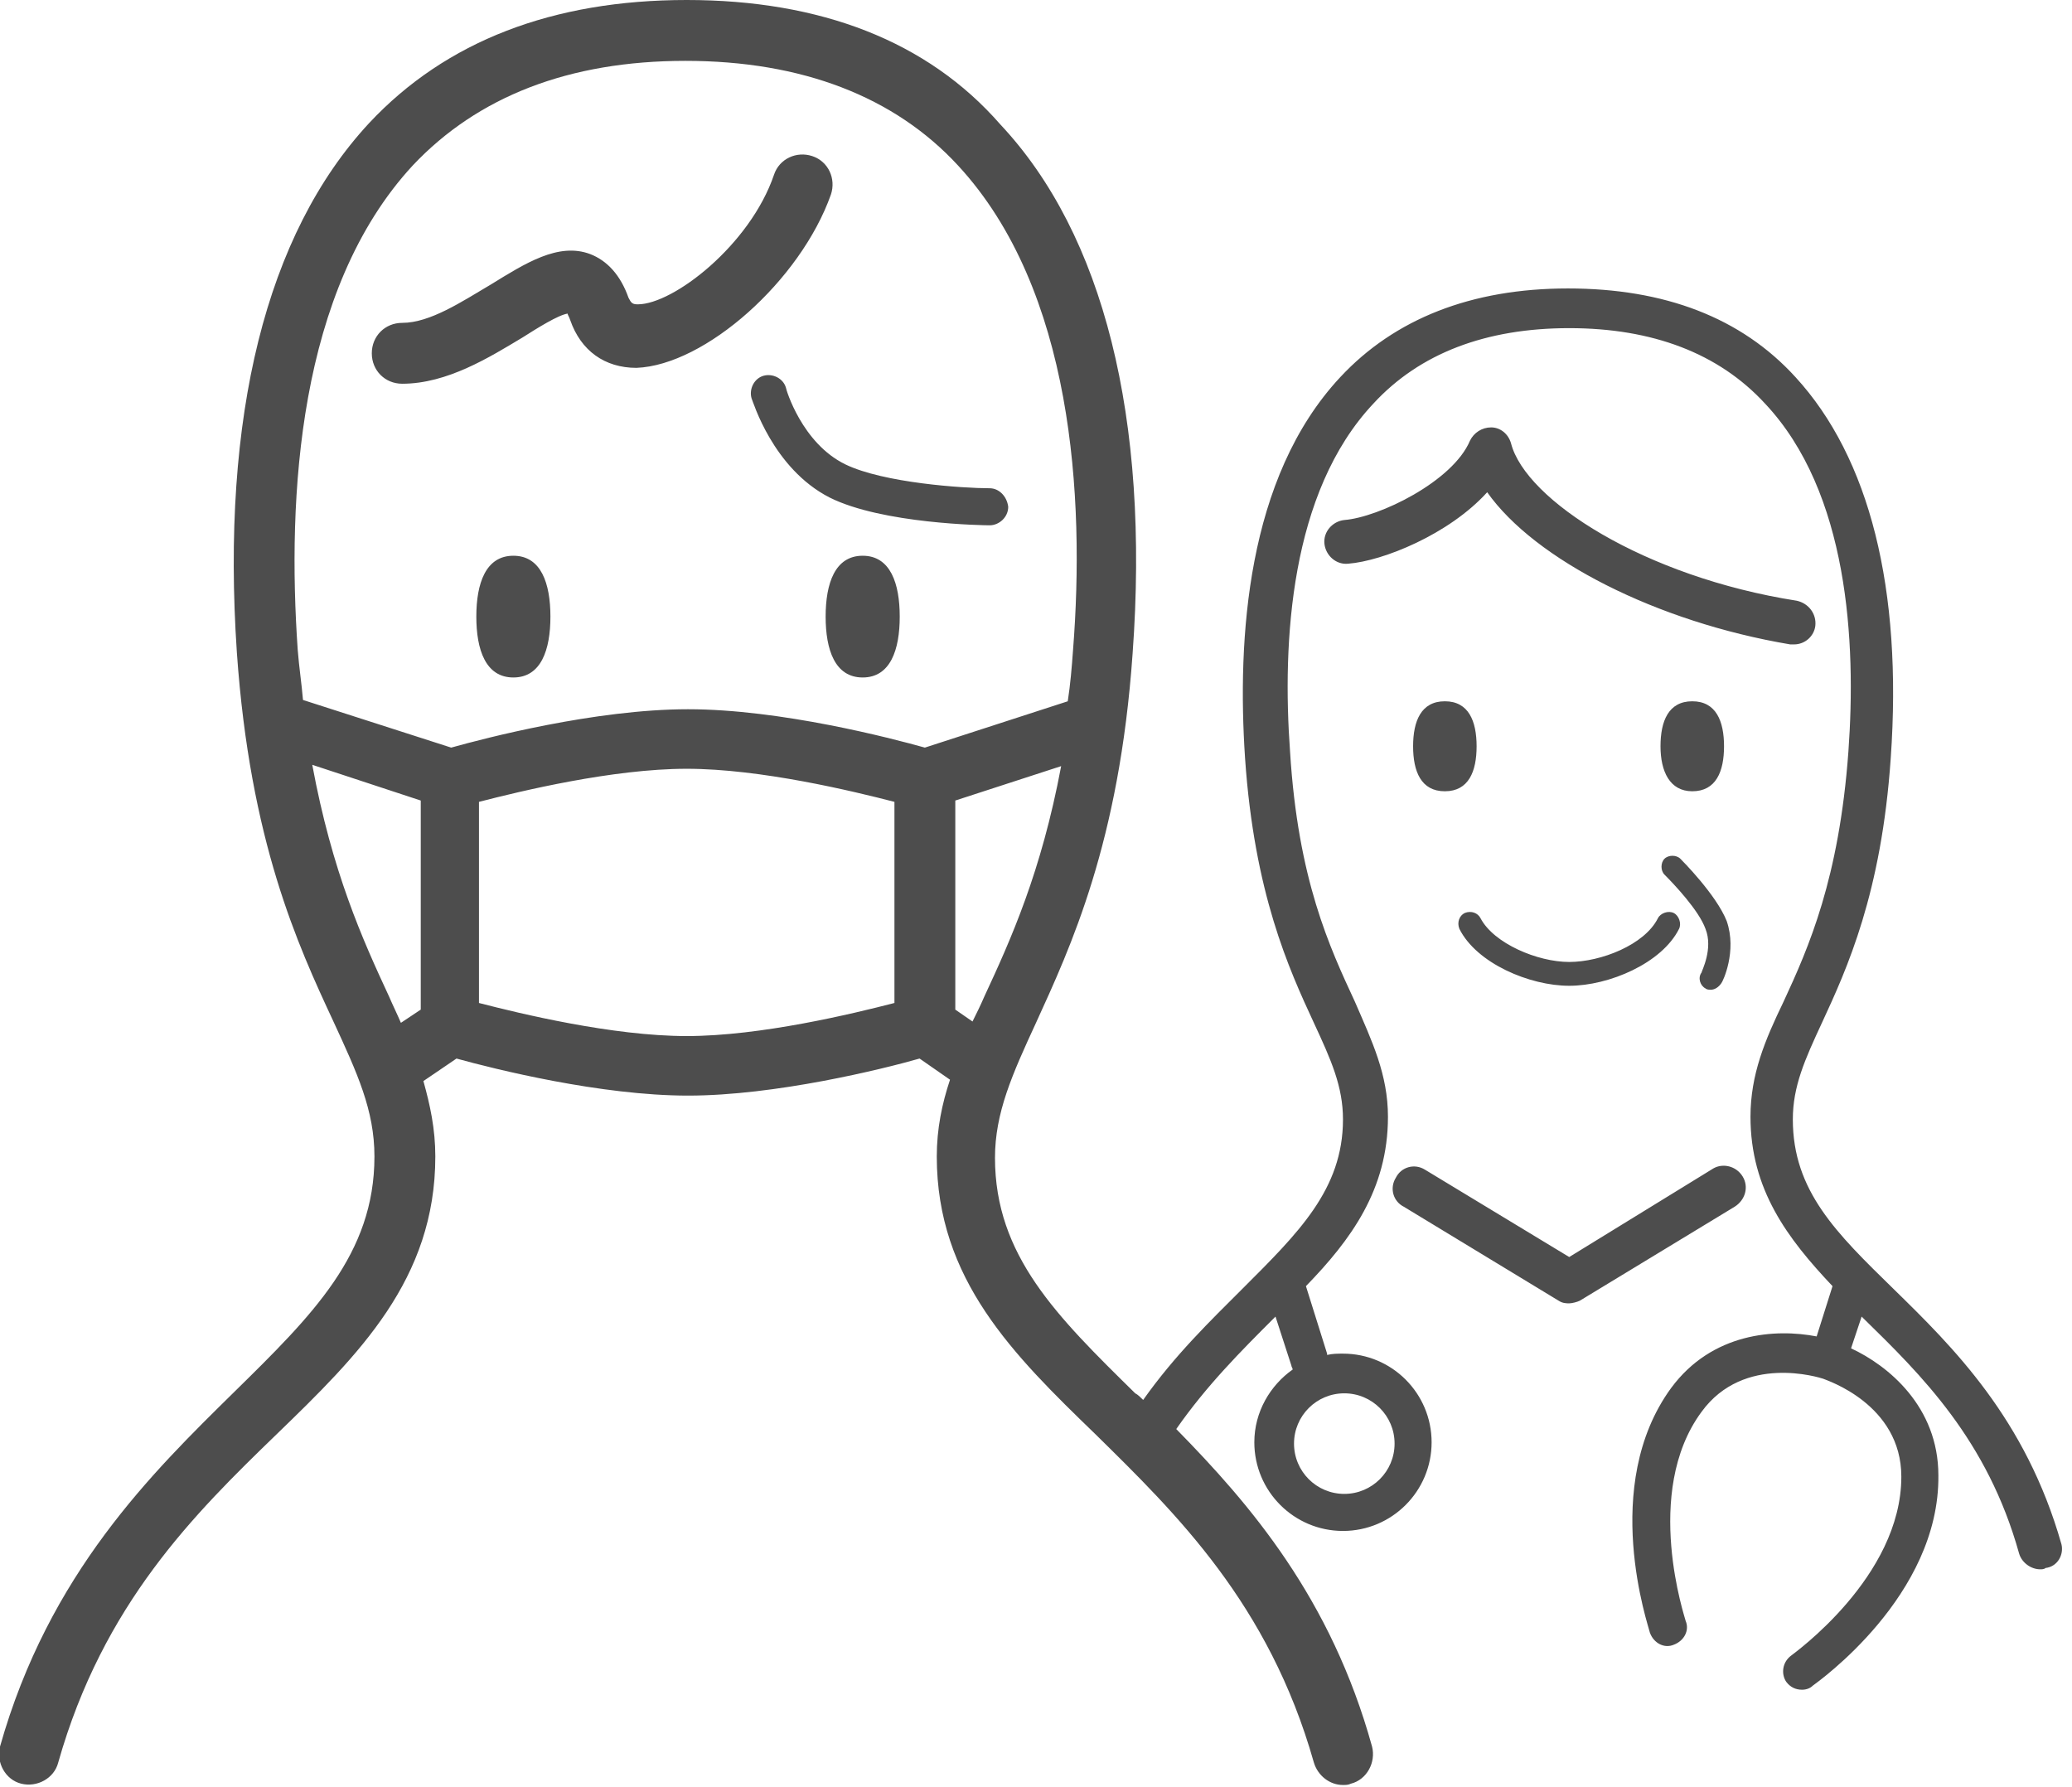
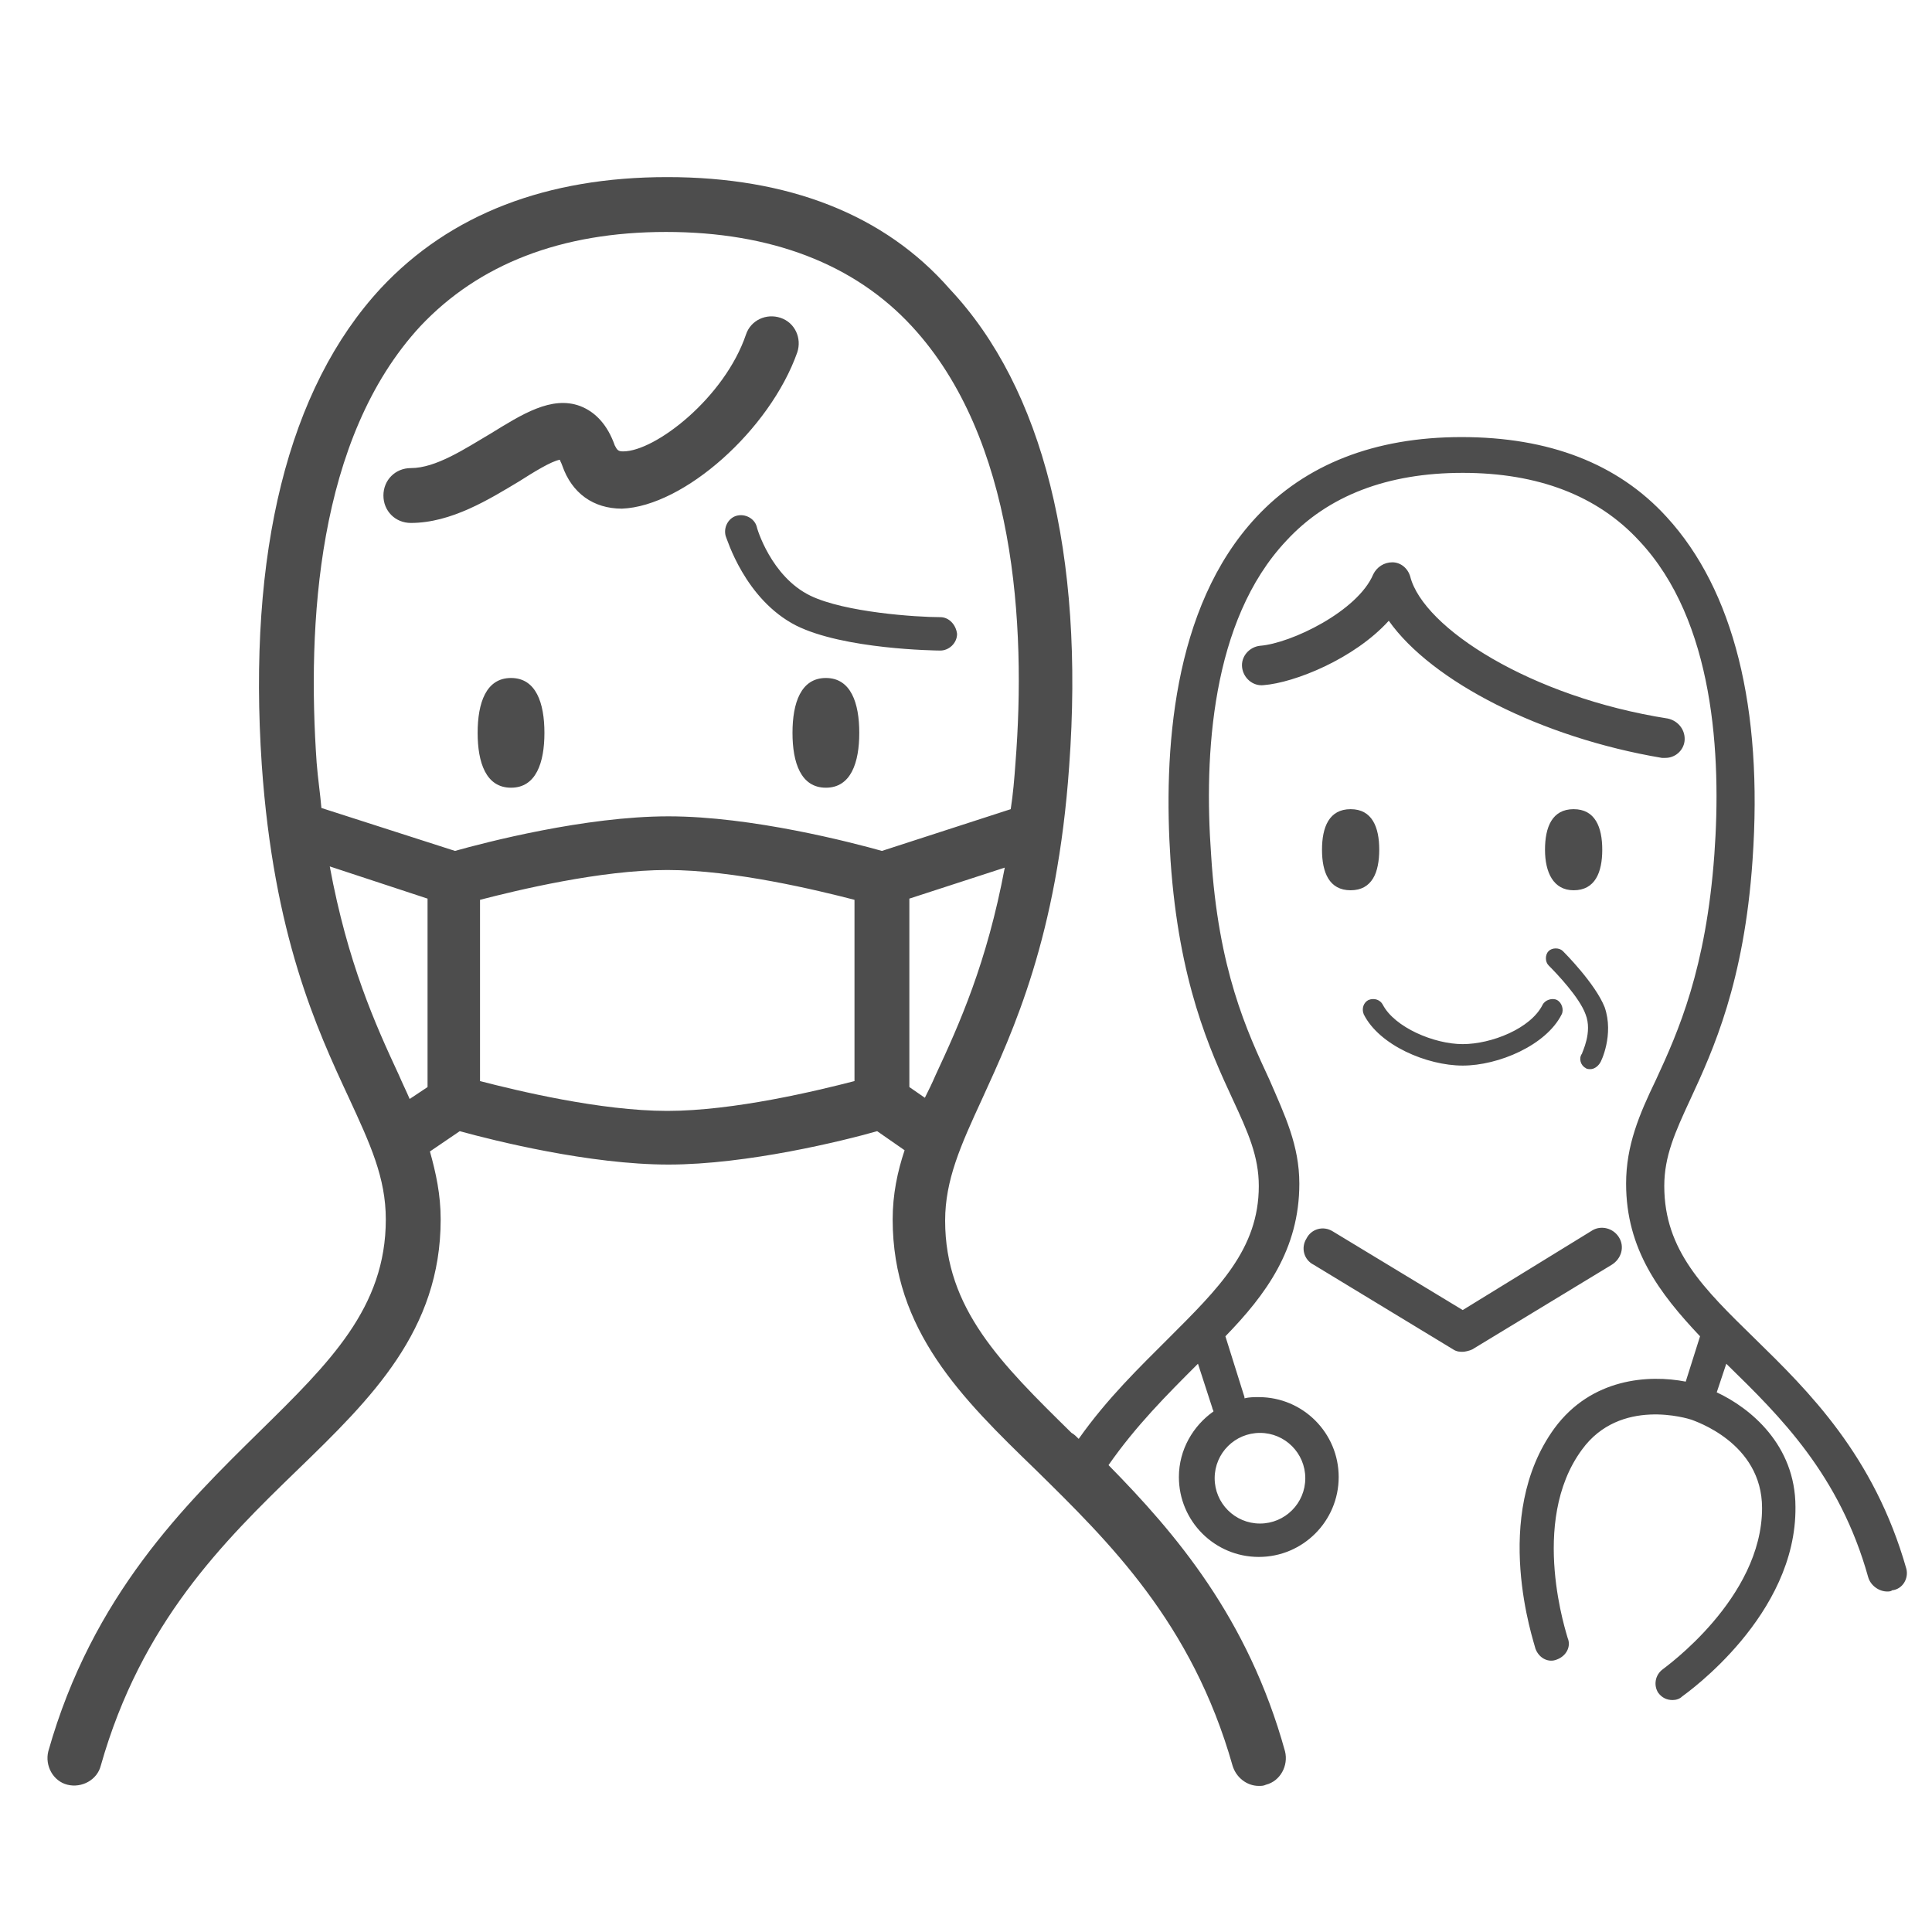
- <svg xmlns="http://www.w3.org/2000/svg" width="116" height="100" viewBox="0 0 116 100" fill="none">
-   <path d="M46.519 10.889C46.815 10 46.371 9.037 45.482 8.741C44.593 8.444 43.63 8.889 43.334 9.778C42 13.704 37.704 17.037 35.704 17.037C35.408 17.037 35.334 16.963 35.186 16.667C34.741 15.407 34 14.593 33.037 14.222C31.26 13.556 29.408 14.741 27.482 15.926C25.852 16.889 24.075 18.074 22.519 18.074C21.556 18.074 20.815 18.815 20.815 19.778C20.815 20.741 21.556 21.482 22.519 21.482C25.037 21.482 27.408 20 29.26 18.889C30.075 18.37 31.26 17.63 31.778 17.556C31.778 17.63 31.852 17.704 31.926 17.926C32.519 19.63 33.852 20.593 35.63 20.593C39.482 20.444 44.815 15.704 46.519 10.889ZM55.408 27.333C53.926 27.333 49.482 27.037 47.334 26C44.889 24.815 44 21.778 44 21.704C43.852 21.185 43.26 20.889 42.741 21.037C42.223 21.185 41.926 21.778 42.075 22.296C42.148 22.444 43.26 26.222 46.445 27.852C49.408 29.333 55.111 29.407 55.408 29.407C55.926 29.407 56.445 28.963 56.445 28.37C56.371 27.778 55.926 27.333 55.408 27.333ZM95.482 55.333C95.556 55.407 95.704 55.407 95.778 55.407C96 55.407 96.223 55.259 96.371 55.037C96.445 54.963 97.26 53.259 96.667 51.556C96.075 50.074 94.148 48.148 94.075 48.074C93.852 47.852 93.408 47.852 93.186 48.074C92.963 48.296 92.963 48.741 93.186 48.963C93.704 49.481 95.112 50.963 95.482 52C95.926 53.111 95.26 54.37 95.26 54.444C95.037 54.741 95.186 55.185 95.482 55.333ZM115.408 86.444C113.408 79.407 109.334 75.407 106 72.148C102.815 69.037 100.371 66.667 100.371 62.667C100.371 60.815 101.037 59.333 102 57.259C103.408 54.222 105.334 50 105.852 42.444C106.519 32.963 104.667 25.63 100.519 21.111C97.482 17.778 93.186 16.148 87.778 16.148C82.371 16.148 78.075 17.852 75.037 21.111C69.778 26.741 69.26 35.778 69.704 42.444C70.223 50 72.148 54.222 73.556 57.259C74.519 59.333 75.186 60.815 75.186 62.667C75.186 66.593 72.667 69.037 69.556 72.148C67.778 73.926 65.778 75.852 64 78.37C63.852 78.222 63.704 78.074 63.556 78C59.186 73.704 55.704 70.296 55.704 64.815C55.704 62.296 56.667 60.148 58 57.259C59.926 53.037 62.667 47.185 63.408 36.593C64.371 23.407 61.778 13.111 56 6.963C51.926 2.296 45.926 0 38.445 0C30.963 0 24.963 2.296 20.667 6.889C14.889 13.111 12.371 23.333 13.26 36.519C14 47.111 16.667 52.889 18.667 57.185C20 60.074 20.963 62.148 20.963 64.741C20.963 70.222 17.482 73.63 13.111 77.926C8.519 82.444 2.741 88.074 0 97.778C-0.222 98.667 0.297 99.63 1.186 99.852C2.074 100.074 3.037 99.555 3.26 98.667C5.778 89.778 10.889 84.741 15.482 80.296C20.075 75.852 24.371 71.63 24.371 64.741C24.371 63.185 24.075 61.852 23.704 60.519L25.556 59.259C27.704 59.852 33.63 61.333 38.519 61.333C43.408 61.333 49.408 59.852 51.482 59.259L53.186 60.444C52.741 61.778 52.445 63.185 52.445 64.741C52.445 71.63 56.741 75.852 61.334 80.296C65.852 84.741 71.037 89.778 73.556 98.667C73.778 99.407 74.445 99.926 75.186 99.926C75.334 99.926 75.482 99.926 75.63 99.852C76.519 99.63 77.037 98.667 76.815 97.778C74.519 89.481 70 84.222 65.852 80C67.556 77.555 69.482 75.63 71.334 73.778C71.334 73.778 71.334 73.778 71.408 73.704L72.297 76.444C72.297 76.519 72.371 76.593 72.371 76.667C71.112 77.555 70.223 79.037 70.223 80.741C70.223 83.481 72.445 85.704 75.186 85.704C77.926 85.704 80.148 83.481 80.148 80.741C80.148 78 77.926 75.778 75.186 75.778C74.889 75.778 74.593 75.778 74.297 75.852C74.297 75.852 74.297 75.852 74.297 75.778L73.112 72C75.63 69.407 77.704 66.593 77.704 62.519C77.704 60.148 76.815 58.296 75.852 56.074C74.445 53.037 72.667 49.259 72.223 42.074C71.778 35.926 72.223 27.556 76.889 22.593C79.482 19.778 83.186 18.37 87.852 18.37C92.519 18.37 96.223 19.778 98.815 22.593C103.482 27.556 103.926 35.926 103.482 42.074C102.963 49.185 101.26 53.037 99.852 56.074C98.815 58.222 98 60.148 98 62.519C98 66.593 100.074 69.333 102.593 72L101.704 74.815C99.408 74.37 95.852 74.593 93.556 77.704C89.556 83.185 92.297 91.037 92.371 91.407C92.593 92 93.186 92.296 93.704 92.074C94.297 91.852 94.593 91.259 94.371 90.741C94.371 90.667 91.926 83.555 95.26 79.037C97.63 75.778 101.852 77.111 102.074 77.185C102.223 77.259 106.445 78.593 106.445 82.667C106.445 88.296 100.371 92.593 100.297 92.667C99.778 93.037 99.704 93.704 100 94.148C100.223 94.444 100.519 94.593 100.889 94.593C101.111 94.593 101.334 94.519 101.482 94.37C101.778 94.148 108.593 89.333 108.519 82.593C108.519 78.741 105.704 76.444 103.63 75.481L104.223 73.704C104.223 73.704 104.223 73.704 104.297 73.778C107.556 76.963 111.26 80.593 113.037 86.963C113.186 87.481 113.704 87.852 114.223 87.852C114.297 87.852 114.445 87.852 114.519 87.778C115.186 87.704 115.556 87.037 115.408 86.444ZM23.556 56.519L22.445 57.259C22.223 56.741 22 56.296 21.778 55.778C20.297 52.593 18.593 48.815 17.482 42.815L23.556 44.815V56.519ZM50.075 56.148C47.778 56.741 42.593 58 38.445 58C34.297 58 29.111 56.741 26.815 56.148V44.889C29.111 44.296 34.297 43.037 38.445 43.037C42.593 43.037 47.778 44.296 50.075 44.889V56.148ZM51.778 41.852C49.926 41.333 43.704 39.704 38.519 39.704C33.334 39.704 27.111 41.333 25.26 41.852L16.963 39.185C16.889 38.296 16.741 37.333 16.667 36.37C16.075 27.852 16.667 16.222 23.111 9.259C26.741 5.407 31.852 3.407 38.371 3.407C44.889 3.407 50.075 5.407 53.63 9.259C60.075 16.222 60.741 27.852 60.075 36.37C60 37.407 59.926 38.296 59.778 39.259L51.778 41.852ZM54.445 57.185L53.482 56.519V44.815L59.408 42.889C58.297 48.815 56.593 52.593 55.111 55.778C54.889 56.296 54.667 56.741 54.445 57.185ZM75.26 78C76.815 78 78.075 79.259 78.075 80.815C78.075 82.37 76.815 83.63 75.26 83.63C73.704 83.63 72.445 82.37 72.445 80.815C72.445 79.259 73.704 78 75.26 78ZM100.445 36.074C101.037 36.074 101.556 35.63 101.63 35.037C101.704 34.37 101.26 33.778 100.593 33.63C92.075 32.296 85.408 28 84.593 24.815C84.445 24.296 84 23.926 83.482 23.926C82.963 23.926 82.519 24.222 82.297 24.667C81.334 26.963 77.186 28.963 75.26 29.111C74.593 29.185 74.075 29.778 74.148 30.444C74.223 31.111 74.815 31.63 75.482 31.556C77.408 31.407 81.112 29.926 83.26 27.556C85.926 31.333 92.741 34.815 100.223 36.074C100.371 36.074 100.445 36.074 100.445 36.074ZM48.297 31.111C46.741 31.111 46.223 32.667 46.223 34.519C46.223 36.37 46.741 37.926 48.297 37.926C49.852 37.926 50.371 36.37 50.371 34.519C50.371 32.667 49.852 31.111 48.297 31.111ZM28.741 31.111C27.186 31.111 26.667 32.667 26.667 34.519C26.667 36.37 27.186 37.926 28.741 37.926C30.297 37.926 30.815 36.37 30.815 34.519C30.815 32.667 30.297 31.111 28.741 31.111ZM94.741 44.296C96.075 44.296 96.519 43.185 96.519 41.778C96.519 40.37 96.075 39.259 94.741 39.259C93.408 39.259 92.963 40.37 92.963 41.778C92.963 43.185 93.482 44.296 94.741 44.296ZM82.667 41.778C82.667 40.37 82.223 39.259 80.889 39.259C79.556 39.259 79.112 40.37 79.112 41.778C79.112 43.185 79.556 44.296 80.889 44.296C82.223 44.296 82.667 43.185 82.667 41.778ZM87.852 55.185C90.075 55.185 93.037 53.926 94 52C94.148 51.704 94 51.259 93.704 51.111C93.408 50.963 92.963 51.111 92.815 51.407C92.075 52.889 89.63 53.852 87.852 53.852C86.075 53.852 83.63 52.815 82.889 51.407C82.741 51.111 82.371 50.963 82 51.111C81.704 51.259 81.556 51.63 81.704 52C82.667 53.926 85.63 55.185 87.852 55.185ZM97.556 65.852C97.186 65.259 96.445 65.111 95.926 65.407L87.852 70.37L79.778 65.481C79.186 65.111 78.445 65.333 78.148 65.926C77.778 66.519 78 67.259 78.593 67.555L87.26 72.815C87.482 72.963 87.704 72.963 87.852 72.963C88 72.963 88.297 72.889 88.445 72.815L97.112 67.555C97.704 67.185 97.926 66.444 97.556 65.852Z" fill="#4D4D4D" />
+ <svg xmlns="http://www.w3.org/2000/svg" viewBox="0 0 120 120" fill="none">
+   <path d="M49.519 21.889C49.815 21 49.371 20.037 48.482 19.741C47.593 19.444 46.63 19.889 46.334 20.778C45 24.704 40.704 28.037 38.704 28.037C38.408 28.037 38.334 27.963 38.185 27.667C37.741 26.407 37 25.593 36.037 25.222C34.26 24.556 32.408 25.741 30.482 26.926C28.852 27.889 27.074 29.074 25.519 29.074C24.556 29.074 23.815 29.815 23.815 30.778C23.815 31.741 24.556 32.481 25.519 32.481C28.037 32.481 30.408 31 32.26 29.889C33.074 29.37 34.26 28.63 34.778 28.556C34.778 28.63 34.852 28.704 34.926 28.926C35.519 30.63 36.852 31.593 38.63 31.593C42.482 31.444 47.815 26.704 49.519 21.889ZM58.408 38.333C56.926 38.333 52.482 38.037 50.334 37C47.889 35.815 47 32.778 47 32.704C46.852 32.185 46.26 31.889 45.741 32.037C45.223 32.185 44.926 32.778 45.074 33.296C45.148 33.444 46.26 37.222 49.445 38.852C52.408 40.333 58.111 40.407 58.408 40.407C58.926 40.407 59.445 39.963 59.445 39.37C59.371 38.778 58.926 38.333 58.408 38.333ZM98.482 66.333C98.556 66.407 98.704 66.407 98.778 66.407C99 66.407 99.223 66.259 99.371 66.037C99.445 65.963 100.26 64.259 99.667 62.556C99.074 61.074 97.148 59.148 97.074 59.074C96.852 58.852 96.408 58.852 96.186 59.074C95.963 59.296 95.963 59.741 96.186 59.963C96.704 60.481 98.112 61.963 98.482 63C98.926 64.111 98.26 65.37 98.26 65.444C98.037 65.741 98.186 66.185 98.482 66.333ZM118.408 97.444C116.408 90.407 112.334 86.407 109 83.148C105.815 80.037 103.371 77.667 103.371 73.667C103.371 71.815 104.037 70.333 105 68.259C106.408 65.222 108.334 61 108.852 53.444C109.519 43.963 107.667 36.63 103.519 32.111C100.482 28.778 96.186 27.148 90.778 27.148C85.371 27.148 81.074 28.852 78.037 32.111C72.778 37.741 72.26 46.778 72.704 53.444C73.223 61 75.148 65.222 76.556 68.259C77.519 70.333 78.186 71.815 78.186 73.667C78.186 77.593 75.667 80.037 72.556 83.148C70.778 84.926 68.778 86.852 67 89.37C66.852 89.222 66.704 89.074 66.556 89C62.186 84.704 58.704 81.296 58.704 75.815C58.704 73.296 59.667 71.148 61 68.259C62.926 64.037 65.667 58.185 66.408 47.593C67.371 34.407 64.778 24.111 59 17.963C54.926 13.296 48.926 11 41.445 11C33.963 11 27.963 13.296 23.667 17.889C17.889 24.111 15.371 34.333 16.26 47.519C17 58.111 19.667 63.889 21.667 68.185C23 71.074 23.963 73.148 23.963 75.741C23.963 81.222 20.482 84.63 16.111 88.926C11.519 93.444 5.741 99.074 3 108.778C2.778 109.667 3.297 110.63 4.186 110.852C5.074 111.074 6.037 110.556 6.26 109.667C8.778 100.778 13.889 95.741 18.482 91.296C23.074 86.852 27.371 82.63 27.371 75.741C27.371 74.185 27.074 72.852 26.704 71.519L28.556 70.259C30.704 70.852 36.63 72.333 41.519 72.333C46.408 72.333 52.408 70.852 54.482 70.259L56.186 71.444C55.741 72.778 55.445 74.185 55.445 75.741C55.445 82.63 59.741 86.852 64.334 91.296C68.852 95.741 74.037 100.778 76.556 109.667C76.778 110.407 77.445 110.926 78.186 110.926C78.334 110.926 78.482 110.926 78.63 110.852C79.519 110.63 80.037 109.667 79.815 108.778C77.519 100.481 73 95.222 68.852 91C70.556 88.555 72.482 86.63 74.334 84.778C74.334 84.778 74.334 84.778 74.408 84.704L75.297 87.444C75.297 87.519 75.371 87.593 75.371 87.667C74.112 88.555 73.223 90.037 73.223 91.741C73.223 94.481 75.445 96.704 78.186 96.704C80.926 96.704 83.148 94.481 83.148 91.741C83.148 89 80.926 86.778 78.186 86.778C77.889 86.778 77.593 86.778 77.297 86.852C77.297 86.852 77.297 86.852 77.297 86.778L76.112 83C78.63 80.407 80.704 77.593 80.704 73.519C80.704 71.148 79.815 69.296 78.852 67.074C77.445 64.037 75.667 60.259 75.223 53.074C74.778 46.926 75.223 38.556 79.889 33.593C82.482 30.778 86.186 29.37 90.852 29.37C95.519 29.37 99.223 30.778 101.815 33.593C106.482 38.556 106.926 46.926 106.482 53.074C105.963 60.185 104.26 64.037 102.852 67.074C101.815 69.222 101 71.148 101 73.519C101 77.593 103.074 80.333 105.593 83L104.704 85.815C102.408 85.37 98.852 85.593 96.556 88.704C92.556 94.185 95.297 102.037 95.371 102.407C95.593 103 96.186 103.296 96.704 103.074C97.297 102.852 97.593 102.259 97.371 101.741C97.371 101.667 94.926 94.555 98.26 90.037C100.63 86.778 104.852 88.111 105.074 88.185C105.223 88.259 109.445 89.593 109.445 93.667C109.445 99.296 103.371 103.593 103.297 103.667C102.778 104.037 102.704 104.704 103 105.148C103.223 105.444 103.519 105.593 103.889 105.593C104.111 105.593 104.334 105.519 104.482 105.37C104.778 105.148 111.593 100.333 111.519 93.593C111.519 89.741 108.704 87.444 106.63 86.481L107.223 84.704C107.223 84.704 107.223 84.704 107.297 84.778C110.556 87.963 114.26 91.593 116.037 97.963C116.186 98.481 116.704 98.852 117.223 98.852C117.297 98.852 117.445 98.852 117.519 98.778C118.186 98.704 118.556 98.037 118.408 97.444ZM26.556 67.519L25.445 68.259C25.223 67.741 25 67.296 24.778 66.778C23.297 63.593 21.593 59.815 20.482 53.815L26.556 55.815V67.519ZM53.074 67.148C50.778 67.741 45.593 69 41.445 69C37.297 69 32.111 67.741 29.815 67.148V55.889C32.111 55.296 37.297 54.037 41.445 54.037C45.593 54.037 50.778 55.296 53.074 55.889V67.148ZM54.778 52.852C52.926 52.333 46.704 50.704 41.519 50.704C36.334 50.704 30.111 52.333 28.26 52.852L19.963 50.185C19.889 49.296 19.741 48.333 19.667 47.37C19.074 38.852 19.667 27.222 26.111 20.259C29.741 16.407 34.852 14.407 41.371 14.407C47.889 14.407 53.074 16.407 56.63 20.259C63.074 27.222 63.741 38.852 63.074 47.37C63 48.407 62.926 49.296 62.778 50.259L54.778 52.852ZM57.445 68.185L56.482 67.519V55.815L62.408 53.889C61.297 59.815 59.593 63.593 58.111 66.778C57.889 67.296 57.667 67.741 57.445 68.185ZM78.26 89C79.815 89 81.074 90.259 81.074 91.815C81.074 93.37 79.815 94.63 78.26 94.63C76.704 94.63 75.445 93.37 75.445 91.815C75.445 90.259 76.704 89 78.26 89ZM103.445 47.074C104.037 47.074 104.556 46.63 104.63 46.037C104.704 45.37 104.26 44.778 103.593 44.63C95.074 43.296 88.408 39 87.593 35.815C87.445 35.296 87 34.926 86.482 34.926C85.963 34.926 85.519 35.222 85.297 35.667C84.334 37.963 80.186 39.963 78.26 40.111C77.593 40.185 77.074 40.778 77.148 41.444C77.223 42.111 77.815 42.63 78.482 42.556C80.408 42.407 84.112 40.926 86.26 38.556C88.926 42.333 95.741 45.815 103.223 47.074C103.371 47.074 103.445 47.074 103.445 47.074ZM51.297 42.111C49.741 42.111 49.223 43.667 49.223 45.519C49.223 47.37 49.741 48.926 51.297 48.926C52.852 48.926 53.371 47.37 53.371 45.519C53.371 43.667 52.852 42.111 51.297 42.111ZM31.741 42.111C30.186 42.111 29.667 43.667 29.667 45.519C29.667 47.37 30.186 48.926 31.741 48.926C33.297 48.926 33.815 47.37 33.815 45.519C33.815 43.667 33.297 42.111 31.741 42.111ZM97.741 55.296C99.074 55.296 99.519 54.185 99.519 52.778C99.519 51.37 99.074 50.259 97.741 50.259C96.408 50.259 95.963 51.37 95.963 52.778C95.963 54.185 96.482 55.296 97.741 55.296ZM85.667 52.778C85.667 51.37 85.223 50.259 83.889 50.259C82.556 50.259 82.112 51.37 82.112 52.778C82.112 54.185 82.556 55.296 83.889 55.296C85.223 55.296 85.667 54.185 85.667 52.778ZM90.852 66.185C93.074 66.185 96.037 64.926 97 63C97.148 62.704 97 62.259 96.704 62.111C96.408 61.963 95.963 62.111 95.815 62.407C95.074 63.889 92.63 64.852 90.852 64.852C89.074 64.852 86.63 63.815 85.889 62.407C85.741 62.111 85.371 61.963 85 62.111C84.704 62.259 84.556 62.63 84.704 63C85.667 64.926 88.63 66.185 90.852 66.185ZM100.556 76.852C100.186 76.259 99.445 76.111 98.926 76.407L90.852 81.37L82.778 76.481C82.186 76.111 81.445 76.333 81.148 76.926C80.778 77.519 81 78.259 81.593 78.555L90.26 83.815C90.482 83.963 90.704 83.963 90.852 83.963C91 83.963 91.297 83.889 91.445 83.815L100.111 78.555C100.704 78.185 100.926 77.444 100.556 76.852Z" fill="#4D4D4D" />
</svg>
